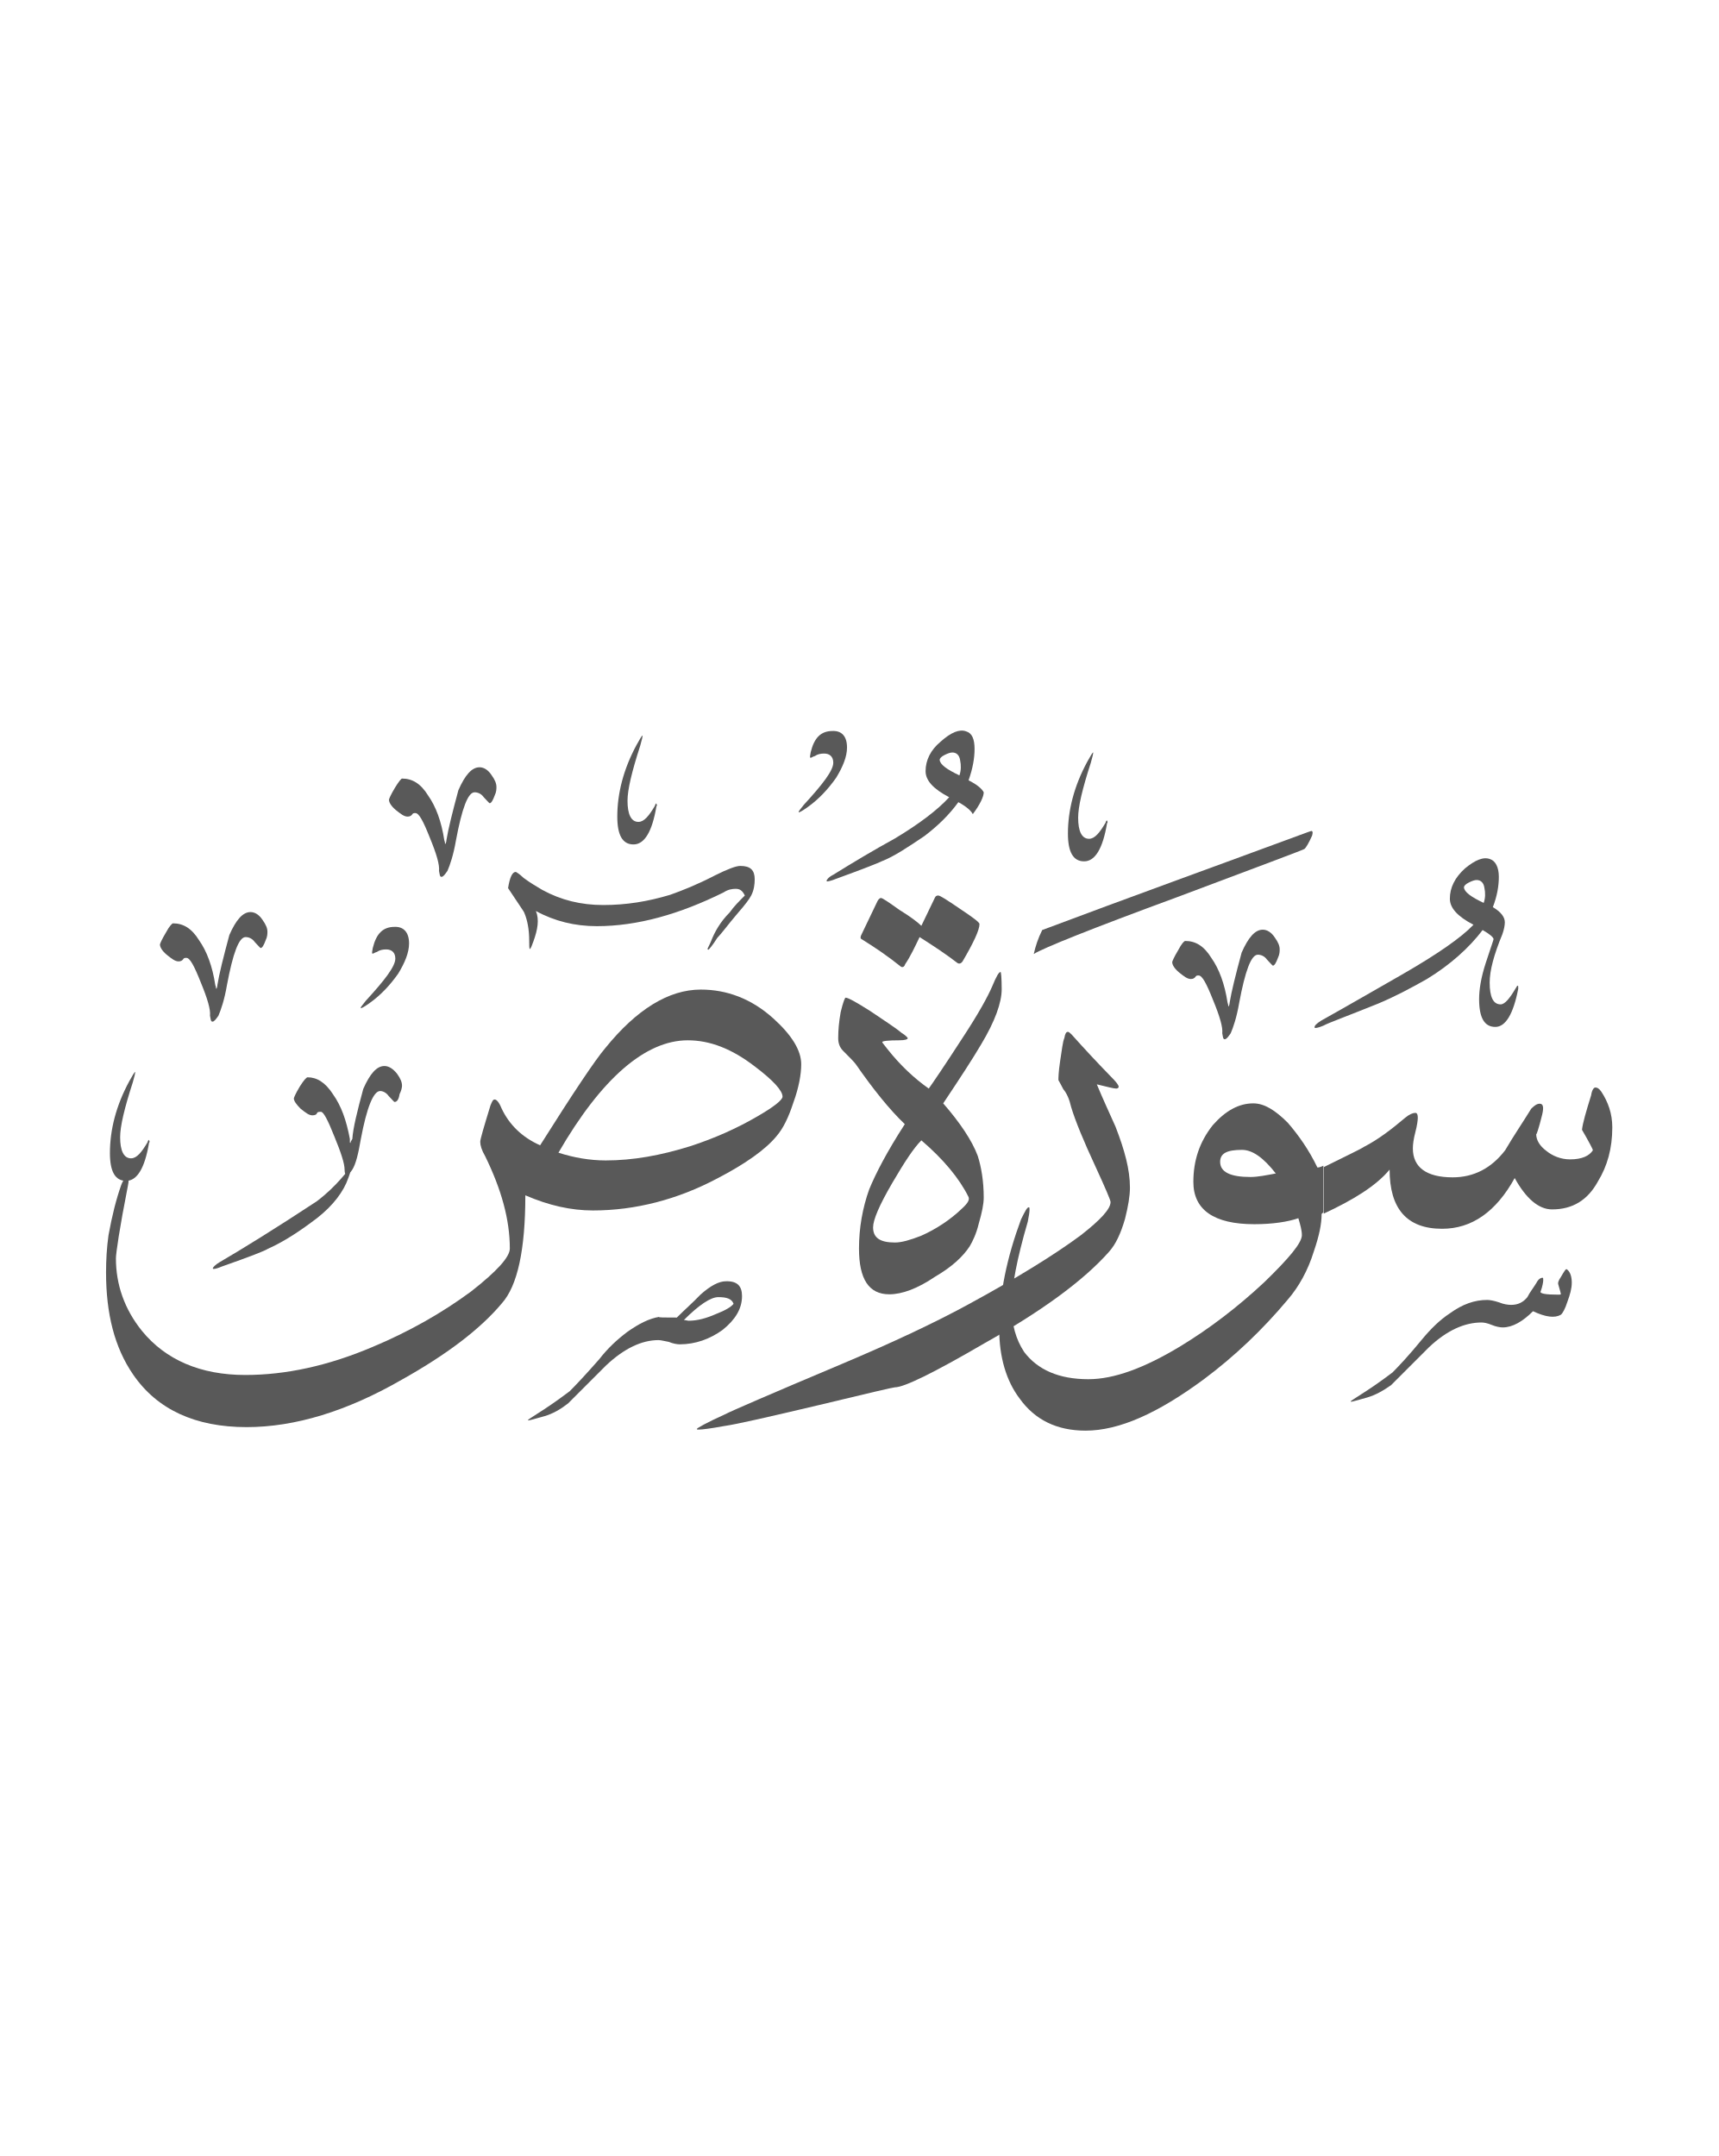
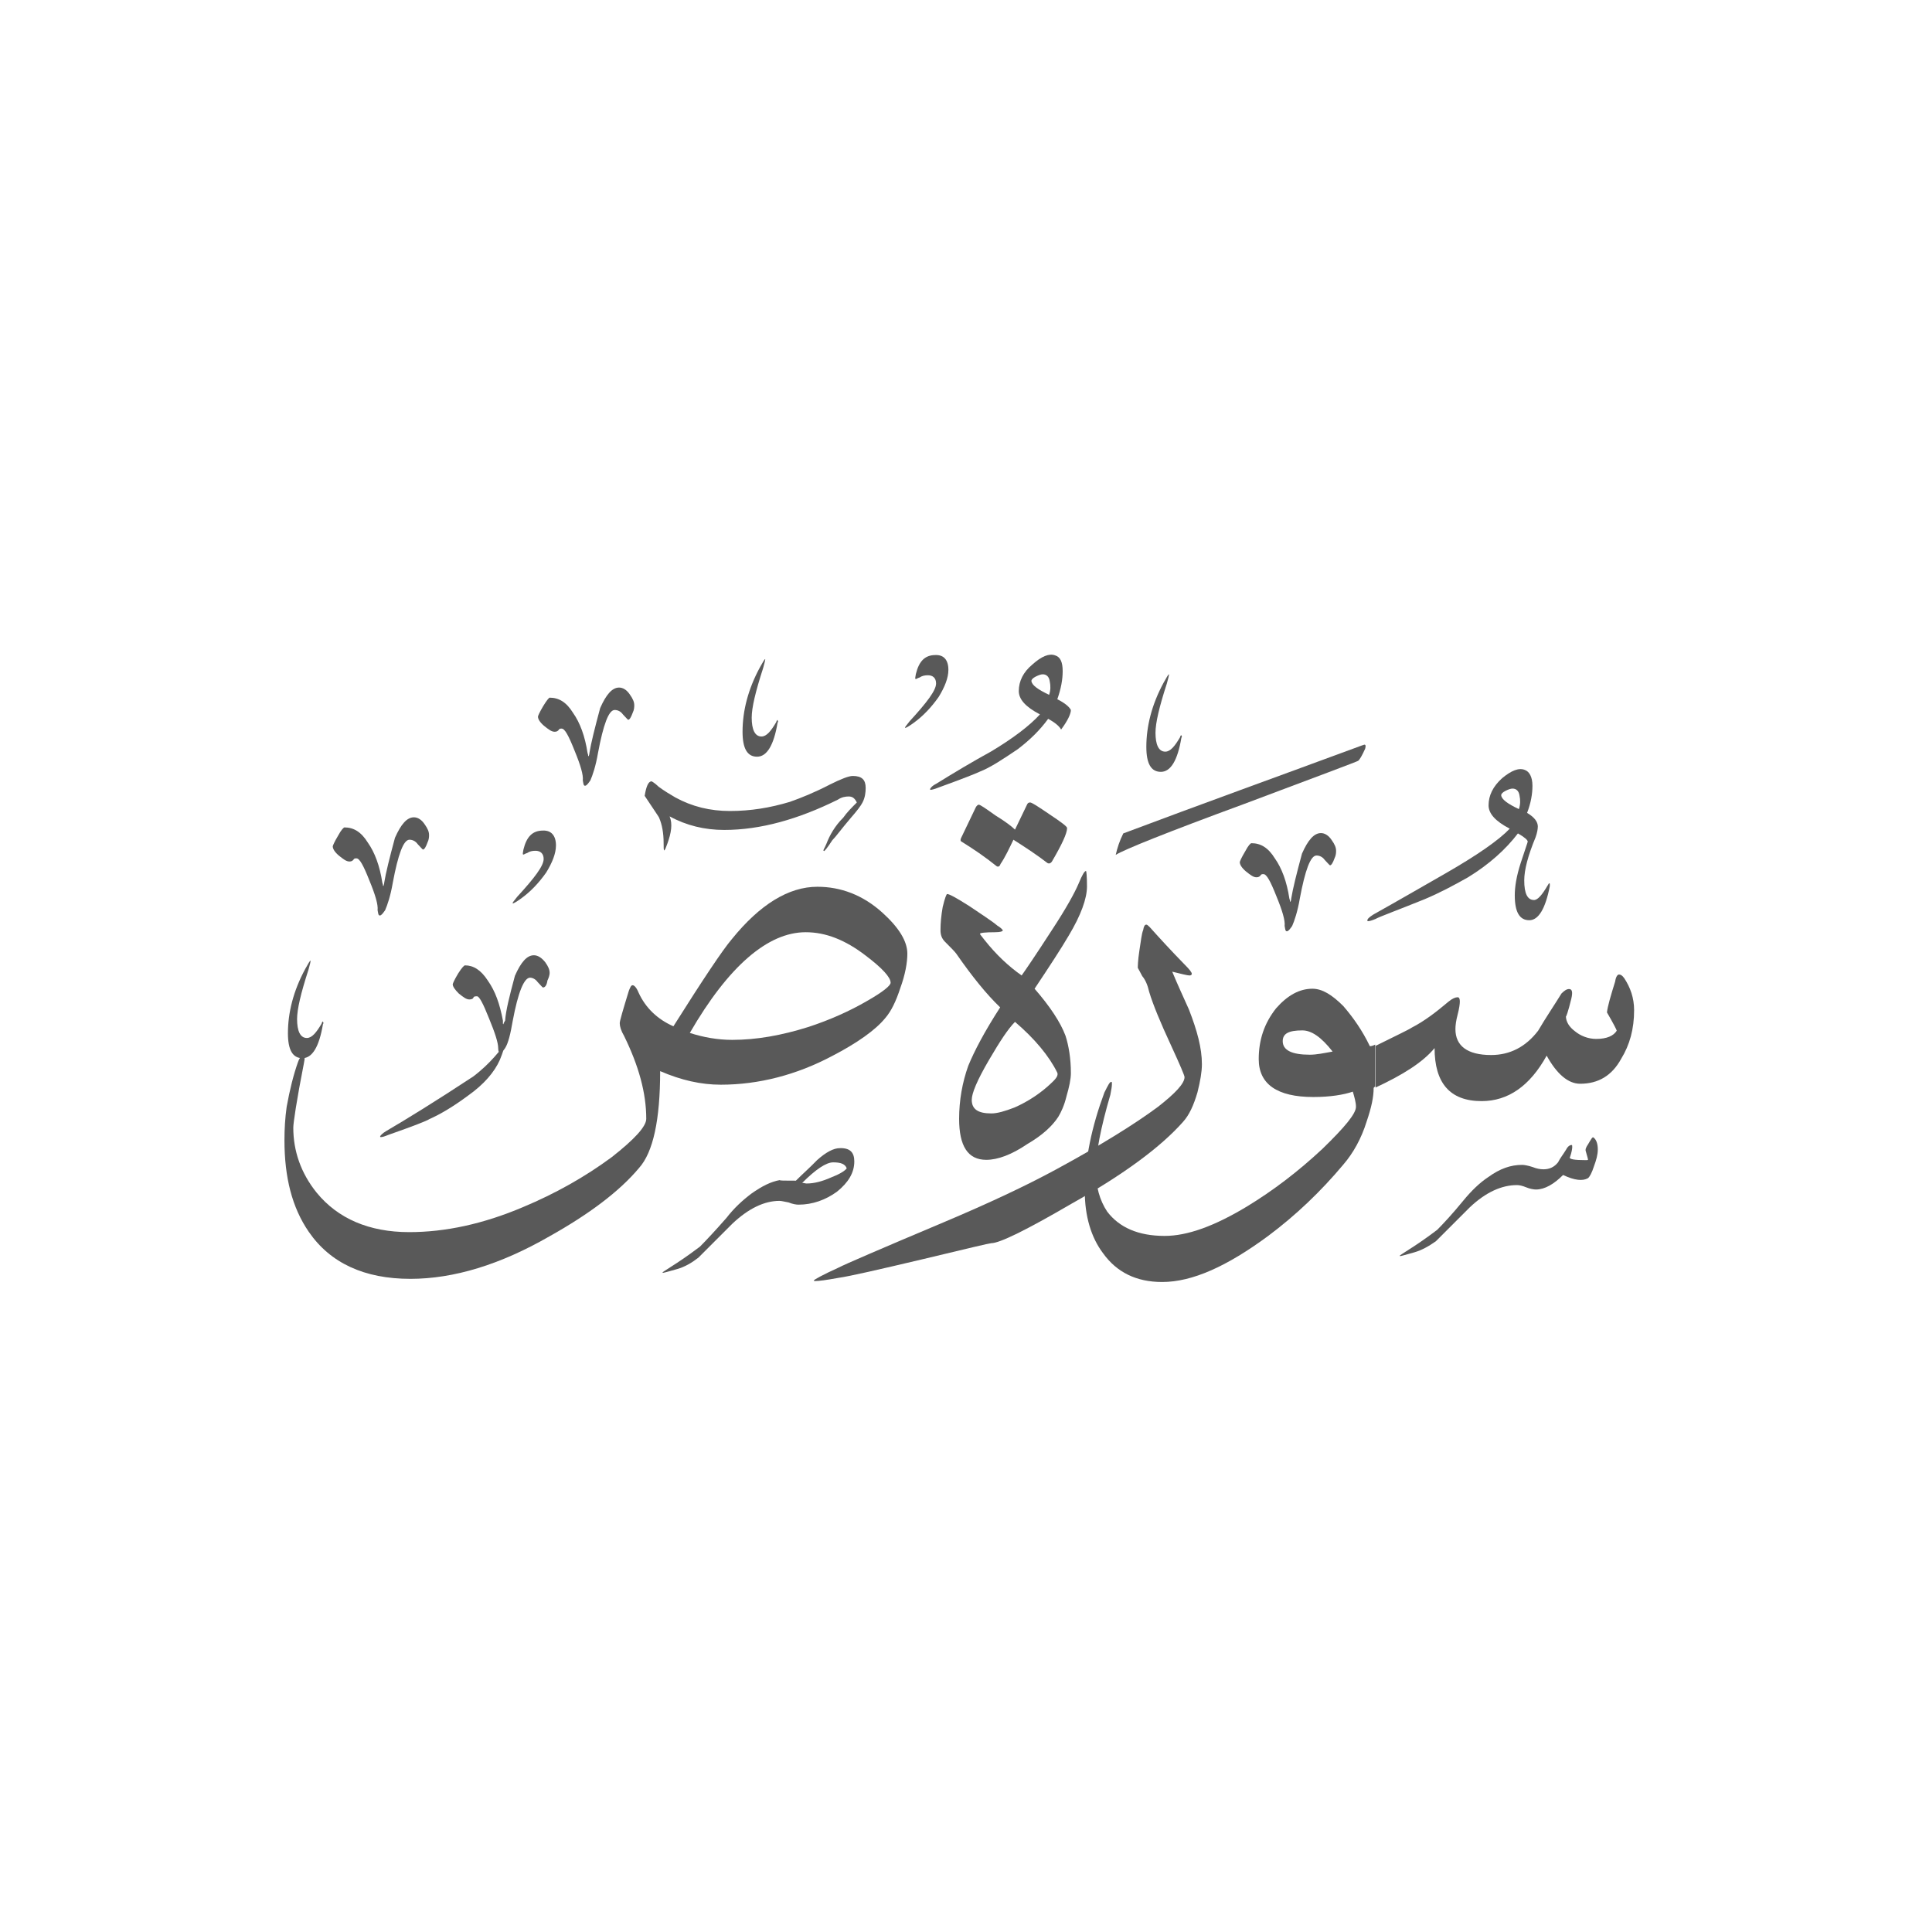
- <svg xmlns="http://www.w3.org/2000/svg" version="1.1" id="Layer_1" x="0px" y="0px" viewBox="151.5 0 487.75 612" enable-background="new 0 0 792 612" xml:space="preserve">
+ <svg xmlns="http://www.w3.org/2000/svg" version="1.1" id="Layer_1" x="0px" y="0px" viewBox="91.5 0 607.75 612" enable-background="new 0 0 792 612" xml:space="preserve">
  <g>
    <path fill="#595959" d="M373.6,311.3c0-1.7-2.6-4.6-7.9-8.6c-6.5-5-12.7-7.4-19-7.4c-12,0-24.5,10.8-36.7,31.9   c4.3,1.4,8.9,2.2,13.4,2.2c7.7,0,15.6-1.4,24.2-4.1c6.7-2.2,13-5,18.5-8.2C371.2,314.2,373.6,312.2,373.6,311.3L373.6,311.3   L373.6,311.3L373.6,311.3z M221.5,405.1c-14.6,0-25.4-5-32.2-14.9c-5.3-7.7-7.7-17.3-7.7-29c0-3.6,0.2-7,0.7-10.6   c1-5.5,2.2-10.3,3.6-14.2c0.5-1.4,1.2-2.2,1.7-2.2c0.5,0,0.5,1,0.2,2.4c-2.4,12.2-3.4,19.2-3.4,20.6c0,7.4,2.4,14.4,7.4,20.6   c6.7,8.2,16.6,12.5,29.3,12.5c11.5,0,23.5-2.6,36-7.9c10.3-4.3,19.7-9.6,28.1-15.8c7.4-5.8,11-9.8,11-12.2c0-8.2-2.4-16.8-7-26.2   c-1-1.7-1.4-3.1-1.4-4.1c0-0.7,1-4.1,2.9-10.3c0.5-1.2,0.7-1.7,1.2-1.7c0.5,0,1.2,0.7,1.9,2.4c2.2,4.8,6,8.4,11,10.6   c9.4-14.9,15.6-24.2,18.5-27.6c8.9-11,18-16.6,27.1-16.6c7.4,0,14.4,2.6,20.6,8.2c5.3,4.8,7.9,9.1,7.9,13c0,2.9-0.7,6.7-2.2,10.8   c-1.4,4.3-2.9,7.4-4.8,9.6c-3.1,3.8-8.9,7.9-16.8,12c-11.3,6-23.3,9.1-35.3,9.1c-6.2,0-12.5-1.4-19.2-4.3c0,15.4-2.2,25.7-6.7,30.7   c-6.2,7.4-15.8,14.6-28.3,21.6C250,400.6,235.2,405.1,221.5,405.1L221.5,405.1L221.5,405.1L221.5,405.1z" />
    <path fill="#595959" d="M361.6,245.8c2.9,0,4.1,1.2,4.1,3.8c0,1.4-0.2,3.1-1,4.6c-0.5,1-1.7,2.6-3.8,5c-2.9,3.4-4.6,5.8-5.8,7   c-1.4,2.2-2.4,3.4-2.6,3.4l-0.2-0.2c0-0.2,0.5-1,1-2.2c1-2.6,2.6-5.5,5.3-8.2c1.2-1.7,2.6-3.1,4.3-4.8c-0.7-1.4-1.4-1.9-2.6-1.9   c-1,0-2.2,0.2-3.4,1c-12.5,6.2-24.5,9.6-36,9.6c-6.2,0-12-1.4-17.3-4.3c1,2.4,0.5,5.3-0.7,8.6c-0.5,1.4-0.7,1.9-1,2.2   c-0.2,0-0.2-1-0.2-2.4c0-3.1-0.5-5.8-1.4-7.9c0-0.2-1.7-2.6-4.6-7c0.5-3.1,1.2-4.6,2.2-4.6c0,0,1,0.5,2.2,1.7   c1.9,1.4,3.6,2.4,5.3,3.4c5.3,2.9,11,4.3,17.3,4.3c6.5,0,12.7-1,19-2.9c3.4-1.2,7.7-2.9,12.7-5.5   C358,246.7,360.4,245.8,361.6,245.8L361.6,245.8L361.6,245.8L361.6,245.8z" />
    <path fill="#595959" d="M193.4,324.2c0-0.2,0.2-0.5,0.2-0.5c0.2-0.2,0.2-0.2,0.2,0c0.2,0.2,0.2,0.5,0,0.7   c-1.2,7.2-3.4,10.8-6.5,10.8c-3.1,0-4.6-2.6-4.6-7.9c0-6.5,1.7-13.4,5.5-20.4c1-1.7,1.4-2.6,1.7-2.6l0,0c0,0.2-0.2,1.2-0.7,2.9   c-2.4,7.4-3.6,12.5-3.6,15.6c0,3.8,1,6,3.1,6C190.3,328.8,191.7,327.1,193.4,324.2L193.4,324.2L193.4,324.2L193.4,324.2z" />
    <path fill="#595959" d="M362.1,367.9c0,3.6-1.9,6.7-5.5,9.6c-3.6,2.6-7.7,4.1-12.2,4.1c-0.7,0-1.9-0.2-3.1-0.7   c-1.2-0.2-2.2-0.5-2.9-0.5c-4.8,0-9.8,2.4-14.9,7.2c-3.6,3.6-7.2,7.2-10.8,10.8c-2.2,1.7-4.3,2.9-6.7,3.6c-2.6,0.7-4.1,1.2-4.6,1.2   V403c0,0,1-0.7,2.9-1.9c1.9-1.2,4.8-3.1,8.9-6.2c1.9-1.9,4.8-5,8.4-9.1c2.4-3.1,5-5.5,7.9-7.7c3.4-2.4,6.2-3.8,9.1-4.3   c-0.5,0.2,1.4,0.2,5,0.2c2.2-2.2,4.6-4.3,6.7-6.5c2.9-2.6,5.3-3.8,7.2-3.8C360.7,363.6,362.1,365,362.1,367.9L362.1,367.9   L362.1,367.9L362.1,367.9z M359.7,370.1c-0.5-1.4-1.9-1.9-4.3-1.9c-2.2,0-5.5,2.2-9.8,6.5c0.5,0,1,0.2,1.4,0.2c2.4,0,5-0.7,7.7-1.9   C357.3,372,359,371,359.7,370.1L359.7,370.1L359.7,370.1L359.7,370.1z" />
    <path fill="#595959" d="M265.6,308.2c0,0.5-0.2,1.4-0.7,2.4c-0.2,1.4-0.7,2.2-1.4,2.2c-0.2,0-0.7-0.7-1.7-1.7   c-0.7-1-1.7-1.4-2.4-1.4c-1.9,0-3.8,4.6-5.5,13.7c-0.7,4.1-1.4,7-2.4,8.6c-0.7,1-1.2,1.7-1.7,1.7c-0.2,0-0.5-0.7-0.5-1.7   c0-1.7-1-4.8-2.9-9.4c-1.9-4.8-3.1-7-3.8-7c-0.7,0-1,0-1.2,0.5c0,0.2-0.5,0.5-1.2,0.5c-1,0-1.9-0.7-3.4-1.9   c-1.2-1.2-1.9-2.2-1.9-2.9c0-0.2,0.5-1.4,1.7-3.4c1.2-1.9,1.9-2.6,2.2-2.6c2.6,0,5,1.4,7.2,4.8c2.4,3.4,3.8,7.4,4.8,12.7   c0,0.5,0,0.7,0,1c0.2,0.2,0.2,0.2,0.2,0c0-0.2,0.2-0.5,0.5-1c0.2-3.1,1.4-7.9,3.1-14.2c1.9-4.3,3.8-6.5,6-6.5   c1.2,0,2.4,0.7,3.6,2.2C265.2,306.2,265.6,307.2,265.6,308.2L265.6,308.2L265.6,308.2L265.6,308.2z M249.8,335.8   c-1.7,3.8-5,7.7-10.1,11.3c-4.6,3.4-8.6,5.8-12.2,7.4c-0.7,0.5-5,2.2-13,5c-1.2,0.5-1.9,0.7-2.4,0.7c-0.2,0-0.2-0.2-0.2-0.2   c0-0.2,0.7-1,1.9-1.7c6.5-3.8,15.6-9.4,27.6-17.3c2.9-2.2,5-4.3,6.7-6.2c1.9-2.2,2.9-3.4,3.1-3.4c0,0,0,0,0,0.2   C251.2,331.9,250.8,333.4,249.8,335.8L249.8,335.8L249.8,335.8L249.8,335.8z" />
    <path fill="#595959" d="M200.6,262.1c2.9,0,5.3,1.4,7.4,4.8c2.2,3.1,3.8,7.4,4.6,12.7c0.2,0.5,0.2,0.7,0.2,1h0.2   c0-0.2,0.2-0.5,0.2-1c0.5-3.1,1.7-7.9,3.4-14.2c1.9-4.3,3.8-6.5,6-6.5c1.2,0,2.4,0.7,3.4,2.2c1,1.4,1.4,2.4,1.4,3.4   c0,0.5,0,1.4-0.5,2.4c-0.5,1.4-1,2.2-1.4,2.2c-0.2,0-0.7-0.7-1.7-1.7c-0.7-1-1.7-1.4-2.6-1.4c-1.9,0-3.6,4.6-5.3,13.7   c-0.7,4.1-1.7,7-2.4,8.6c-0.7,1-1.2,1.7-1.7,1.7c-0.5,0-0.5-0.7-0.7-1.7c0.2-1.7-0.7-4.8-2.6-9.4c-1.9-4.8-3.1-7-4.1-7   c-0.5,0-0.7,0-1,0.5c-0.2,0.2-0.5,0.5-1.2,0.5c-1,0-1.9-0.7-3.4-1.9c-1.4-1.2-1.9-2.2-1.9-2.9c0-0.2,0.5-1.4,1.7-3.4   C199.6,262.8,200.4,262.1,200.6,262.1L200.6,262.1L200.6,262.1L200.6,262.1z" />
    <path fill="#595959" d="M265.6,221c2.9,0,5.3,1.4,7.4,4.8c2.2,3.1,3.8,7.4,4.6,12.7c0.2,0.5,0.2,0.7,0.2,1h0.2c0-0.2,0.2-0.5,0.2-1   c0.5-3.1,1.7-7.9,3.4-14.2c1.9-4.3,3.8-6.5,6-6.5c1.2,0,2.4,0.7,3.4,2.2c1,1.4,1.4,2.4,1.4,3.4c0,0.5,0,1.4-0.5,2.4   c-0.5,1.4-1,2.2-1.4,2.2c-0.2,0-0.7-0.7-1.7-1.7c-0.7-1-1.7-1.4-2.6-1.4c-1.9,0-3.6,4.6-5.3,13.7c-0.7,4.1-1.7,7-2.4,8.6   c-0.7,1-1.2,1.7-1.7,1.7c-0.5,0-0.5-0.7-0.7-1.7c0.2-1.7-0.7-4.8-2.6-9.4c-1.9-4.8-3.1-7-4.1-7c-0.5,0-0.7,0-1,0.5   c-0.2,0.2-0.5,0.5-1.2,0.5c-1,0-1.9-0.7-3.4-1.9c-1.4-1.2-1.9-2.2-1.9-2.9c0-0.2,0.5-1.4,1.7-3.4C264.7,221.8,265.4,221,265.6,221   L265.6,221L265.6,221L265.6,221z" />
    <path fill="#595959" d="M337.4,228.7c0-0.2,0.2-0.5,0.2-0.5c0.2-0.2,0.2-0.2,0.2,0c0.2,0.2,0.2,0.5,0,0.7   c-1.2,7.2-3.4,10.8-6.5,10.8c-3.1,0-4.6-2.6-4.6-7.9c0-6.5,1.7-13.4,5.5-20.4c1-1.7,1.4-2.6,1.7-2.6l0,0c0,0.2-0.2,1.2-0.7,2.9   c-2.4,7.4-3.6,12.5-3.6,15.6c0,3.8,1,6,3.1,6C334.3,233.3,335.7,231.6,337.4,228.7L337.4,228.7L337.4,228.7L337.4,228.7z" />
    <path fill="#595959" d="M267.6,267.8c0,2.6-1.2,5.5-3.1,8.6c-2.2,3.1-4.8,6-8.2,8.4c-1.4,1-2.2,1.4-2.4,1.4v-0.2   c0-0.2,0.5-0.7,1.4-1.9c5.5-6,8.4-9.8,8.4-12c0-1.7-1-2.6-2.6-2.6c-1,0-1.9,0.2-2.6,0.7c-0.7,0.2-1,0.5-1.2,0.5c0,0-0.2,0-0.2-0.2   c0,0,0-0.5,0.2-1.4c1-4.1,2.9-6,6.2-6C266.1,263,267.6,264.7,267.6,267.8L267.6,267.8L267.6,267.8L267.6,267.8z" />
    <path fill="#595959" d="M391.9,212.2c0,2.6-1.2,5.5-3.1,8.6c-2.2,3.1-4.8,6-8.2,8.4c-1.4,1-2.2,1.4-2.4,1.4v-0.2   c0-0.2,0.5-0.7,1.4-1.9c5.5-6,8.4-9.8,8.4-12c0-1.7-1-2.6-2.6-2.6c-1,0-1.9,0.2-2.6,0.7c-0.7,0.2-1,0.5-1.2,0.5c0,0-0.2,0-0.2-0.2   c0,0,0-0.5,0.2-1.4c1-4.1,2.9-6,6.2-6C390.4,207.4,391.9,209,391.9,212.2L391.9,212.2L391.9,212.2L391.9,212.2z" />
    <path fill="#595959" d="M550.3,317.3c1.2-1,2.2-1.4,2.9-1.4c0.5,0,0.7,0.5,0.7,1.4c0,0.7-0.2,2.2-0.7,4.1c-0.5,1.9-0.7,3.4-0.7,4.6   c0,5.3,3.8,8.2,11.3,8.2c6,0,11-2.6,14.9-7.7c2.4-4.1,5-7.9,7.4-11.8c1-1,1.7-1.4,2.4-1.4c1,0,1.2,1,0.7,3.1c-1,4.1-1.7,6-1.7,5.5   c0,1.7,1,3.4,2.9,4.8c1.7,1.4,4.1,2.4,6.7,2.4c3.4,0,5.5-1,6.5-2.6c0-0.2-1-2.2-3.1-5.8c0.2-1.9,1.2-5.3,2.6-9.8   c0.2-1.4,0.7-2.2,1.2-2.2c0.5,0,1,0.2,1.7,1.2c1.9,2.9,3.1,6.2,3.1,10.1c0,6-1.4,11-4.1,15.4c-2.9,5.3-7.2,7.9-13,7.9   c-3.8,0-7.4-3.1-10.6-8.9c-5.3,9.6-12.2,14.4-20.6,14.4c-10.1,0-14.9-5.8-14.9-16.8c-3.8,4.6-10.3,8.6-18.7,12.5v-13.2   c6.2-3.1,10.3-5,11.5-5.8C542.6,323.5,546.4,320.6,550.3,317.3L550.3,317.3L550.3,317.3L550.3,317.3z" />
    <path fill="#595959" d="M513.6,333.1c-3.6-4.6-6.7-6.7-9.6-6.7c-4.3,0-6.2,1-6.2,3.4c0,2.9,2.9,4.3,8.6,4.3   C508.5,334.1,510.9,333.6,513.6,333.1L513.6,333.1L513.6,333.1L513.6,333.1z M521,350.6c0-1.4-0.5-3.1-1-4.8   c-2.9,1-7.2,1.7-12.5,1.7c-11.5,0-17.3-4.1-17.3-12c0-6,1.7-11.3,5.5-16.1c3.6-4.1,7.4-6.2,11.5-6.2c3.1,0,6.2,1.9,9.8,5.5   c3.1,3.6,6,7.7,8.4,12.7c0.2,0,0.7,0,1.7-0.5v13.2l-0.5,0.5c0,2.9-0.7,6.2-2.2,10.6c-1.7,5.5-4.3,10.1-7.4,13.7   c-7.2,8.6-15.1,16.1-23.8,22.6c-13,9.6-24,14.6-33.6,14.6c-8.2,0-14.4-3.1-18.7-9.1c-3.8-5-5.8-11.8-5.8-19.7   c0-10.1,2.2-20.4,6.2-31.2c1.2-2.4,1.7-3.4,2.2-3.4c0.2,0,0.2,0.2,0.2,0.7c0,0.7-0.2,1.9-0.5,3.4c-3.1,10.6-4.6,18.5-4.6,24   c0,5,1.2,9.4,3.6,13c3.8,5,9.8,7.7,18.2,7.7c7.2,0,15.8-3.1,26.2-9.4c8.2-5,16.1-11,23.8-18.2C517.4,357.1,521,352.8,521,350.6   L521,350.6L521,350.6L521,350.6z" />
    <path fill="#595959" d="M455.5,314.2c-0.5-2.2-1.2-3.8-2.2-5c-0.7-1.4-1.2-2.2-1.4-2.6c0-0.5,0-2.2,0.5-5.5   c0.5-3.1,0.7-5.3,1.2-6.5c0.2-1.2,0.5-1.7,1-1.7c0.2,0,0.5,0.2,1,0.7c3.4,3.8,7,7.7,11,11.8c1.7,1.7,2.4,2.6,2.4,3.1   c0,0.2-0.2,0.5-0.7,0.5c-0.7,0-2.6-0.5-5.5-1.2c1.7,4.1,3.6,8.2,5.3,12c2.6,6.7,4.1,12.2,4.1,17.3c0,2.4-0.5,5.3-1.4,8.9   c-1.2,4.1-2.6,7.2-4.6,9.4c-7,7.9-18.7,16.6-35.3,25.9c-14.4,8.4-22.8,12.5-25.4,12.5c-0.5,0-7.7,1.7-21.4,5   c-14.4,3.4-23.5,5.5-27.1,6c-3.8,0.7-6.2,1-7.2,1c-0.5,0-0.5,0-0.5-0.2c0-0.2,2.6-1.7,7.9-4.1c1.9-1,13-5.8,33.4-14.4   c14.2-6,25.9-11.5,35.3-16.6c14.2-7.7,25-14.4,32.4-19.9c5.5-4.3,8.4-7.4,8.4-9.4c0-0.5-1.4-3.8-4.3-10.1   C459.1,324,456.7,318.2,455.5,314.2L455.5,314.2L455.5,314.2L455.5,314.2z" />
    <path fill="#595959" d="M435.8,280.8c0,3.8-1.9,9.1-5.8,15.6c-2.4,4.1-6,9.6-10.8,16.8c4.8,5.5,8.2,10.6,9.8,14.9   c1,3.1,1.7,7.2,1.7,11.8c0,1.9-0.5,4.3-1.4,7.4c-0.7,2.9-1.7,5-2.6,6.5c-1.9,2.9-5,5.8-9.8,8.6c-5,3.4-9.4,5-13,5   c-5.8,0-8.6-4.3-8.6-13c0-5.8,1-11.5,2.9-16.8c1.9-4.6,5-10.6,10.1-18.5c-4.3-4.1-8.9-9.8-13.9-17c-0.5-0.7-1.7-1.9-3.6-3.8   c-1-1-1.4-2.2-1.4-3.6c0-2.2,0.2-4.6,0.7-7.4c0.7-2.9,1.2-4.1,1.4-4.1c0.7,0,2.9,1.2,7,3.8c3.8,2.6,7,4.6,8.9,6.2   c1.2,0.7,1.7,1.4,1.7,1.4v0.2c0,0.2-0.7,0.5-2.4,0.5c-3.1,0-4.8,0.2-4.8,0.5c0,0.2,0.5,0.7,1.4,1.9c3.8,4.8,7.7,8.4,11.8,11.3   c1-1.4,4.3-6.2,9.6-14.4c4.6-7,7.2-11.8,8.4-14.6c1.2-2.9,1.9-4.1,2.4-4.1C435.6,276,435.8,277.4,435.8,280.8L435.8,280.8   L435.8,280.8L435.8,280.8z M426.4,339.8c-2.6-5.3-7.2-10.8-13.4-16.1c-2.2,2.2-4.8,6.2-8.2,12c-3.8,6.5-5.5,10.6-5.5,12.7   c0,2.9,1.9,4.3,6.2,4.3c1.9,0,4.3-0.7,7.4-1.9c4.3-1.9,8.4-4.6,11.8-7.9C426.2,341.5,426.7,340.6,426.4,339.8L426.4,339.8   L426.4,339.8L426.4,339.8z" />
    <path fill="#595959" d="M413,262.8l3.8-7.9c0.2-0.5,0.5-0.7,1-0.7c0.5,0,2.4,1.2,6.2,3.8c3.6,2.4,5.5,3.8,5.5,4.3   c0,1.7-1.7,5.3-4.8,10.6c-0.5,0.7-1,0.7-1.4,0.5c-3.1-2.4-6.7-4.8-10.8-7.4c-1.4,2.9-2.6,5.5-4.1,7.7c-0.2,0.7-0.7,1-1.2,0.7   c-3.6-2.9-7.4-5.5-11.3-7.9c-0.2-0.2-0.2-0.5,0-1l4.6-9.6c0.2-0.5,0.7-1,1-1c0.5,0,2.2,1.2,5.3,3.4   C409.9,260.2,412,261.8,413,262.8L413,262.8L413,262.8L413,262.8z" />
    <path fill="#595959" d="M539.5,396.7c-2.6,0.7-4.1,1.2-4.6,1.2v-0.2c0,0,1-0.7,2.9-1.9c1.9-1.2,4.8-3.1,8.9-6.2   c1.9-1.9,4.8-5,8.4-9.4c2.4-2.9,5-5.5,7.9-7.4c3.6-2.6,7-3.8,10.6-3.8c0.7,0,1.9,0.2,3.4,0.7c1.2,0.5,2.4,0.7,3.4,0.7   c1.9,0,3.4-0.7,4.6-2.2c0.7-1.4,1.7-2.6,2.6-4.1c0.5-1,1.2-1.4,1.7-1.4c0.2,0,0.2,0.2,0.2,0.7c0,0.5-0.2,1.7-0.7,3.1   c-0.5,0.7,1.4,1,5,1c0.5,0,0.7,0,0.7-0.2c0,0-0.2-1-0.7-2.6c-0.2-0.5,0-1.2,0.7-2.2c1-1.7,1.4-2.4,1.7-2.2c1,0.7,1.4,2.2,1.4,3.8   c0,1.7-0.5,3.4-1.2,5.3c-0.7,2.2-1.4,3.4-1.9,3.8c-1.7,1-4.3,0.7-7.9-1c-2.9,2.9-5.8,4.6-8.6,4.6c-0.7,0-1.9-0.2-3.1-0.7   c-1.2-0.5-2.2-0.7-2.9-0.7c-4.8,0-9.8,2.2-14.9,7c-3.6,3.6-7.2,7.2-10.8,10.8C544,394.8,541.9,396,539.5,396.7L539.5,396.7   L539.5,396.7L539.5,396.7z" />
    <path fill="#595959" d="M487.9,267.1c2.9,0,5.3,1.4,7.4,4.8c2.2,3.1,3.8,7.4,4.6,12.7c0.2,0.5,0.2,0.7,0.2,1h0.2   c0-0.2,0.2-0.5,0.2-1c0.5-3.1,1.7-7.9,3.4-14.2c1.9-4.3,3.8-6.5,6-6.5c1.2,0,2.4,0.7,3.4,2.2c1,1.4,1.4,2.4,1.4,3.4   c0,0.5,0,1.4-0.5,2.4c-0.5,1.4-1,2.2-1.4,2.2c-0.2,0-0.7-0.7-1.7-1.7c-0.7-1-1.7-1.4-2.6-1.4c-1.9,0-3.6,4.6-5.3,13.7   c-0.7,4.1-1.7,7-2.4,8.6c-0.7,1-1.2,1.7-1.7,1.7c-0.5,0-0.5-0.7-0.7-1.7c0.2-1.7-0.7-4.8-2.6-9.4c-1.9-4.8-3.1-7-4.1-7   c-0.5,0-0.7,0-1,0.5c-0.2,0.2-0.5,0.5-1.2,0.5c-1,0-1.9-0.7-3.4-1.9c-1.4-1.2-1.9-2.2-1.9-2.9c0-0.2,0.5-1.4,1.7-3.4   C486.9,267.8,487.6,267.1,487.9,267.1L487.9,267.1L487.9,267.1L487.9,267.1z" />
    <path fill="#595959" d="M447.3,264c24.2-9.1,49.4-18.2,75.4-27.8c0.7-0.2,1.2-0.5,1.2-0.2c0.2,0,0.2,0.5,0,1.2   c-1,2.2-1.7,3.4-2.2,3.8c-0.2,0.2-12.5,4.8-36.2,13.7c-24.2,8.9-37.9,14.4-40.6,16.1C445.4,268.6,446.1,266.4,447.3,264L447.3,264   L447.3,264L447.3,264z" />
    <path fill="#595959" d="M423.8,220.1c0.5-1.4,0.5-2.9,0.2-4.3c-0.2-1.4-1-2.2-2.2-2.2c-0.5,0-1.2,0.2-2.2,0.7c-1,0.5-1.4,1-1.4,1.4   C418.3,217,420.2,218.4,423.8,220.1L423.8,220.1L423.8,220.1L423.8,220.1z M420.9,226.3c-4.6-2.4-6.7-4.8-6.7-7.4   c0-3.1,1.4-6,4.3-8.4c2.9-2.6,5.3-3.6,7.2-2.9c1.7,0.5,2.4,2.2,2.4,5c0,2.6-0.5,5.5-1.7,8.9c2.4,1.2,3.8,2.4,4.3,3.4   c0,1.2-1,3.4-3.1,6.2c-0.5-1-1.9-2.2-4.1-3.4c-2.6,3.6-5.8,6.7-9.6,9.6c-4.6,3.1-8.6,5.8-12.2,7.2c-1,0.5-5.3,2.2-13,5   c-1.2,0.5-2.2,0.7-2.4,0.7c-0.2,0-0.2-0.2-0.2-0.2c0-0.2,0.5-1,1.9-1.7c5.8-3.6,11.5-7,17.5-10.3   C412.5,233.8,417.6,229.9,420.9,226.3L420.9,226.3L420.9,226.3L420.9,226.3z" />
    <path fill="#595959" d="M572.6,256.3c0.5-1.4,0.5-2.9,0.2-4.3c-0.2-1.4-1-2.2-2.2-2.2c-0.5,0-1.2,0.2-2.2,0.7c-1,0.5-1.4,1-1.4,1.4   C567.1,253.2,569,254.6,572.6,256.3L572.6,256.3L572.6,256.3L572.6,256.3z M577.9,265.2c-2.4,5.8-3.6,10.3-3.6,13.7   c0,4.1,1,6.2,3.1,6.2c1.2,0,2.6-1.7,4.3-4.6c0.2-0.2,0.2-0.5,0.5-0.7c0,0,0.2,0,0.2,0.2c0,0,0,0.2,0,0.7   c-1.4,7.2-3.6,10.8-6.5,10.8c-3.1,0-4.6-2.6-4.6-7.9c0-2.6,0.5-6,1.9-10.3c1.4-4.3,2.2-6.5,2.2-6.7c0-0.5-1-1.4-3.1-2.6   c-3.8,5-9.1,9.8-15.8,13.9c-4.6,2.6-9.1,5-13.9,7c-8.9,3.6-14.2,5.5-15.4,6.2c-1.2,0.5-1.9,0.7-2.4,0.7c-0.2,0-0.2-0.2-0.2-0.2   c0-0.5,0.5-1,1.9-1.9c7.7-4.3,15.1-8.6,22.8-13c10.1-5.8,17-10.6,20.4-14.2c-4.6-2.4-6.7-4.8-6.7-7.4c0-3.1,1.4-6,4.3-8.6   c2.9-2.4,5.3-3.4,7.2-2.6c1.4,0.5,2.4,2.2,2.4,5c0,2.6-0.5,5.5-1.7,8.6c2.4,1.4,3.4,2.9,3.4,4.3   C578.6,262.6,578.4,263.8,577.9,265.2L577.9,265.2L577.9,265.2L577.9,265.2z" />
    <path fill="#595959" d="M465.3,233.5c0-0.2,0.2-0.5,0.2-0.5c0.2-0.2,0.2-0.2,0.2,0c0.2,0.2,0.2,0.5,0,0.7   c-1.2,7.2-3.4,10.8-6.5,10.8c-3.1,0-4.6-2.6-4.6-7.9c0-6.5,1.7-13.4,5.5-20.4c1-1.7,1.4-2.6,1.7-2.6l0,0c0,0.2-0.2,1.2-0.7,2.9   c-2.4,7.4-3.6,12.5-3.6,15.6c0,3.8,1,6,3.1,6C462.2,238.1,463.6,236.4,465.3,233.5L465.3,233.5L465.3,233.5L465.3,233.5z" />
  </g>
</svg>
